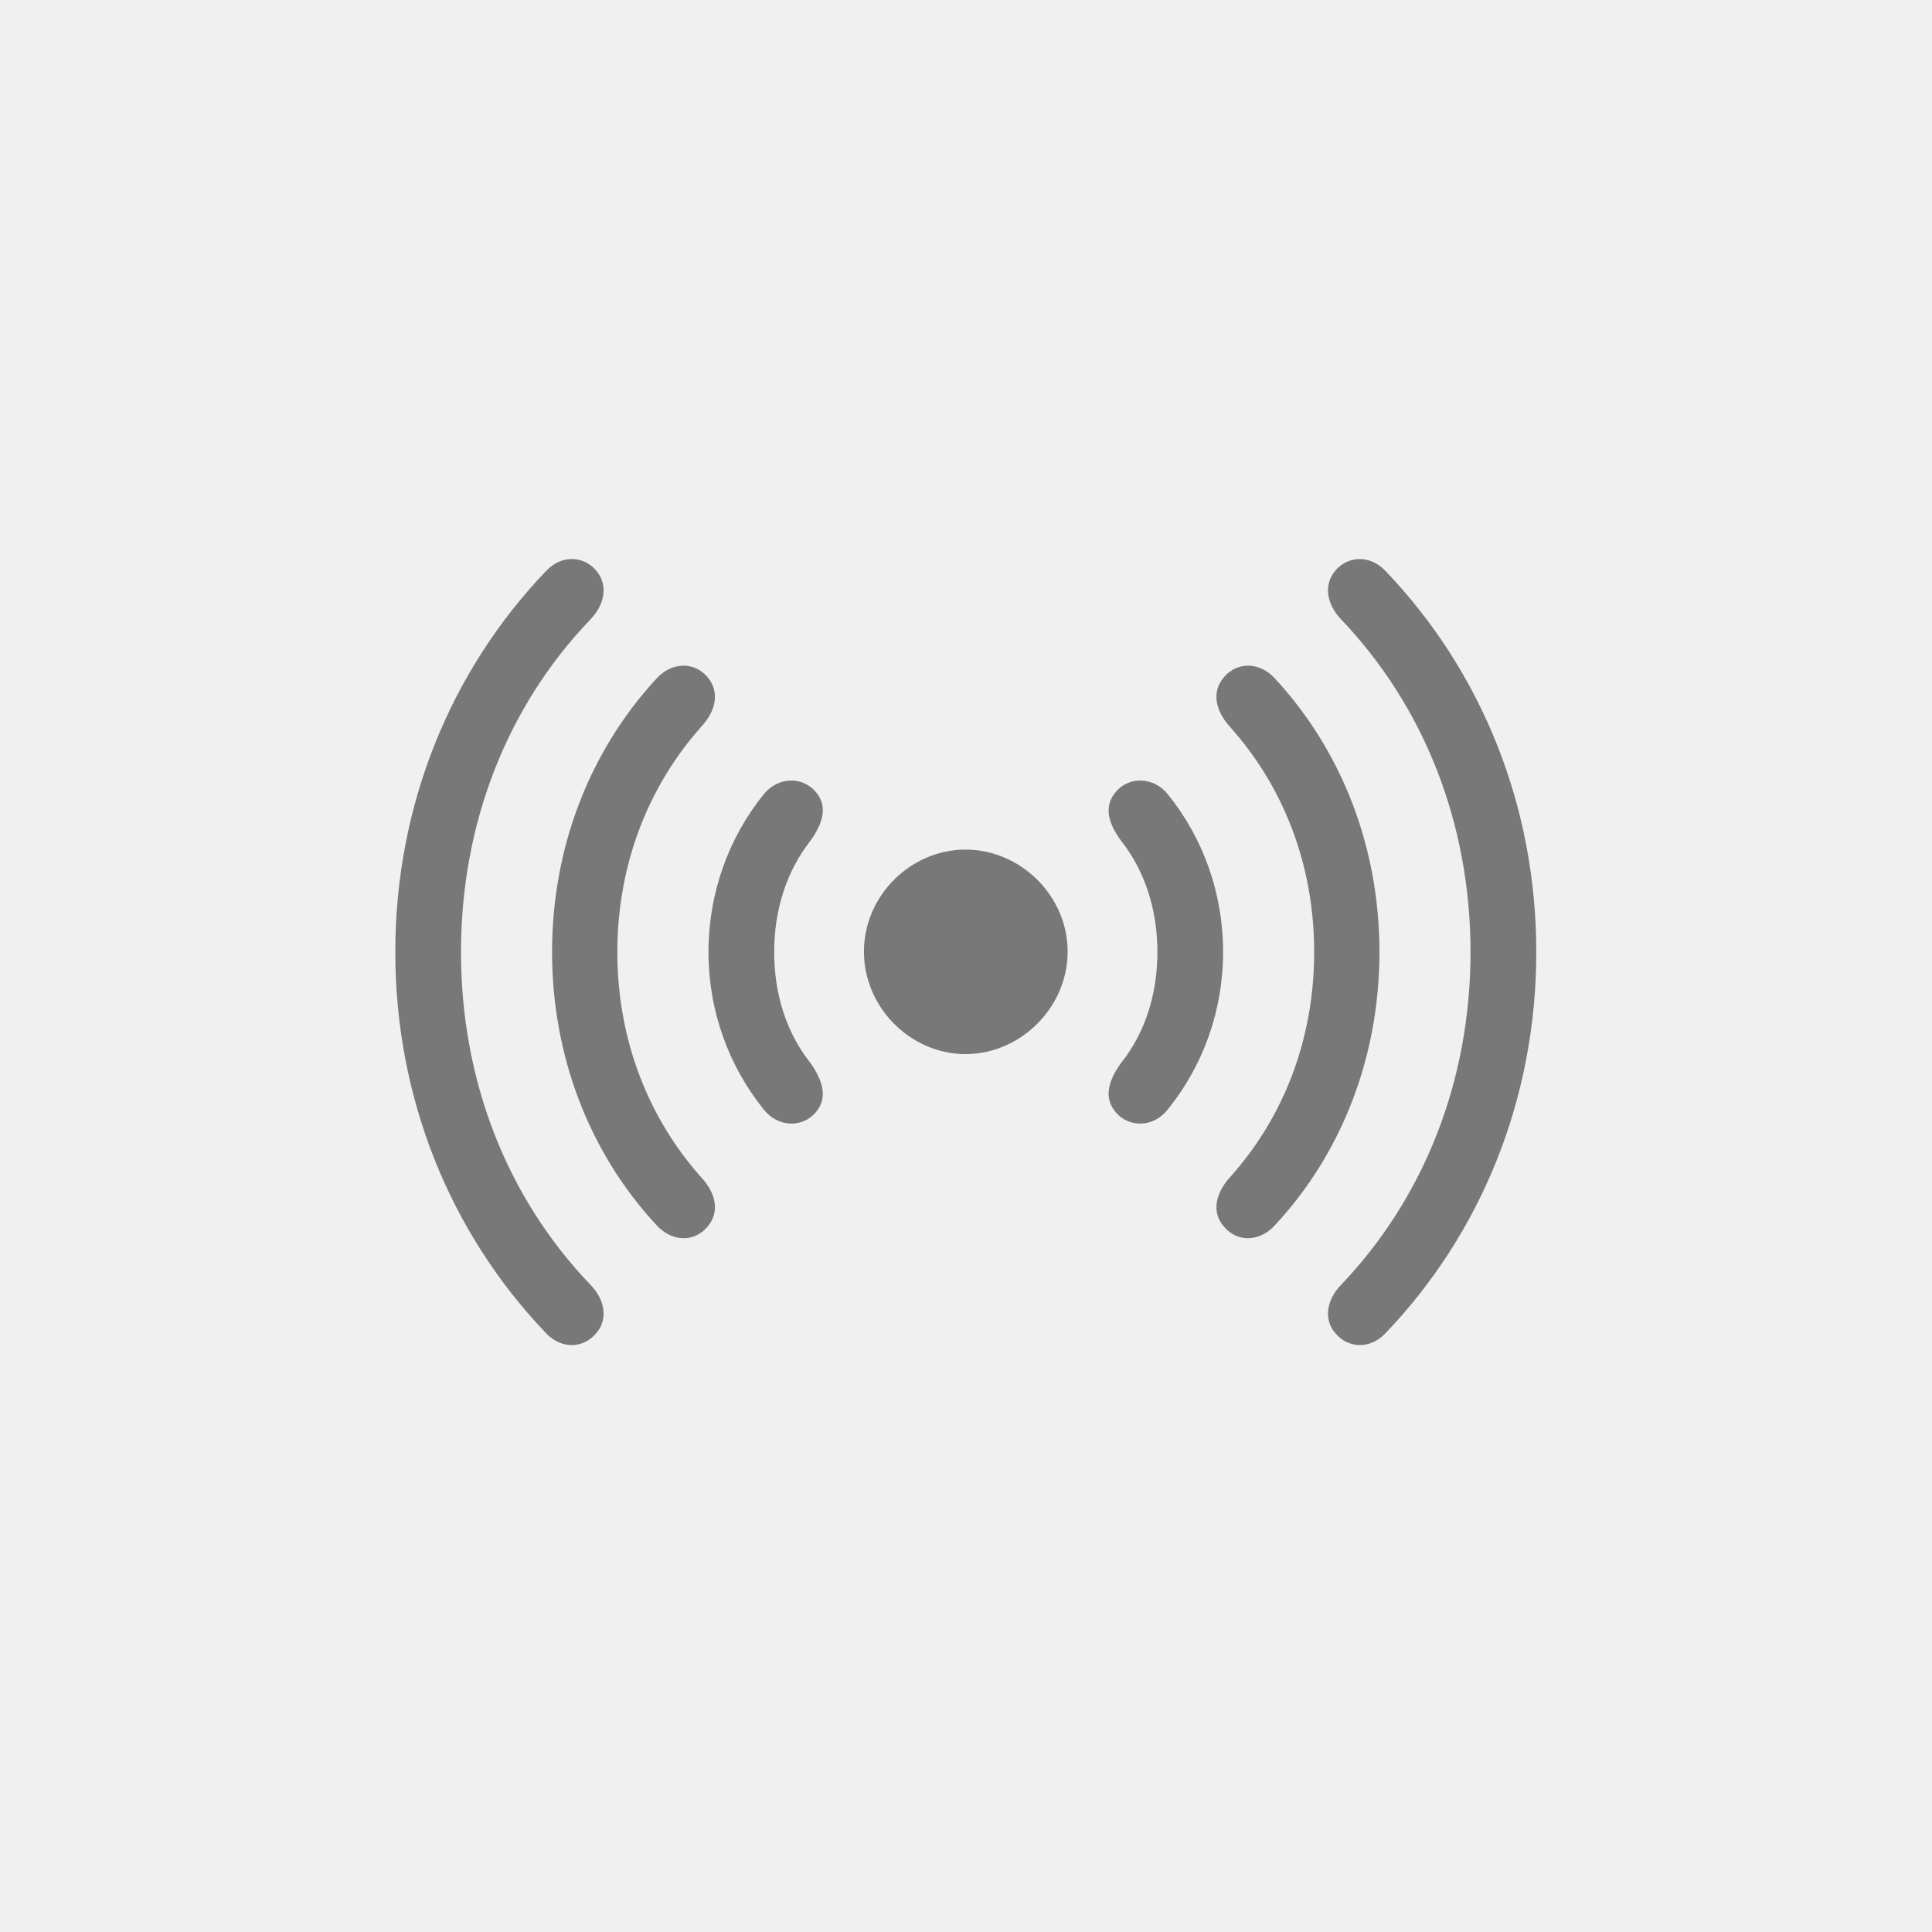
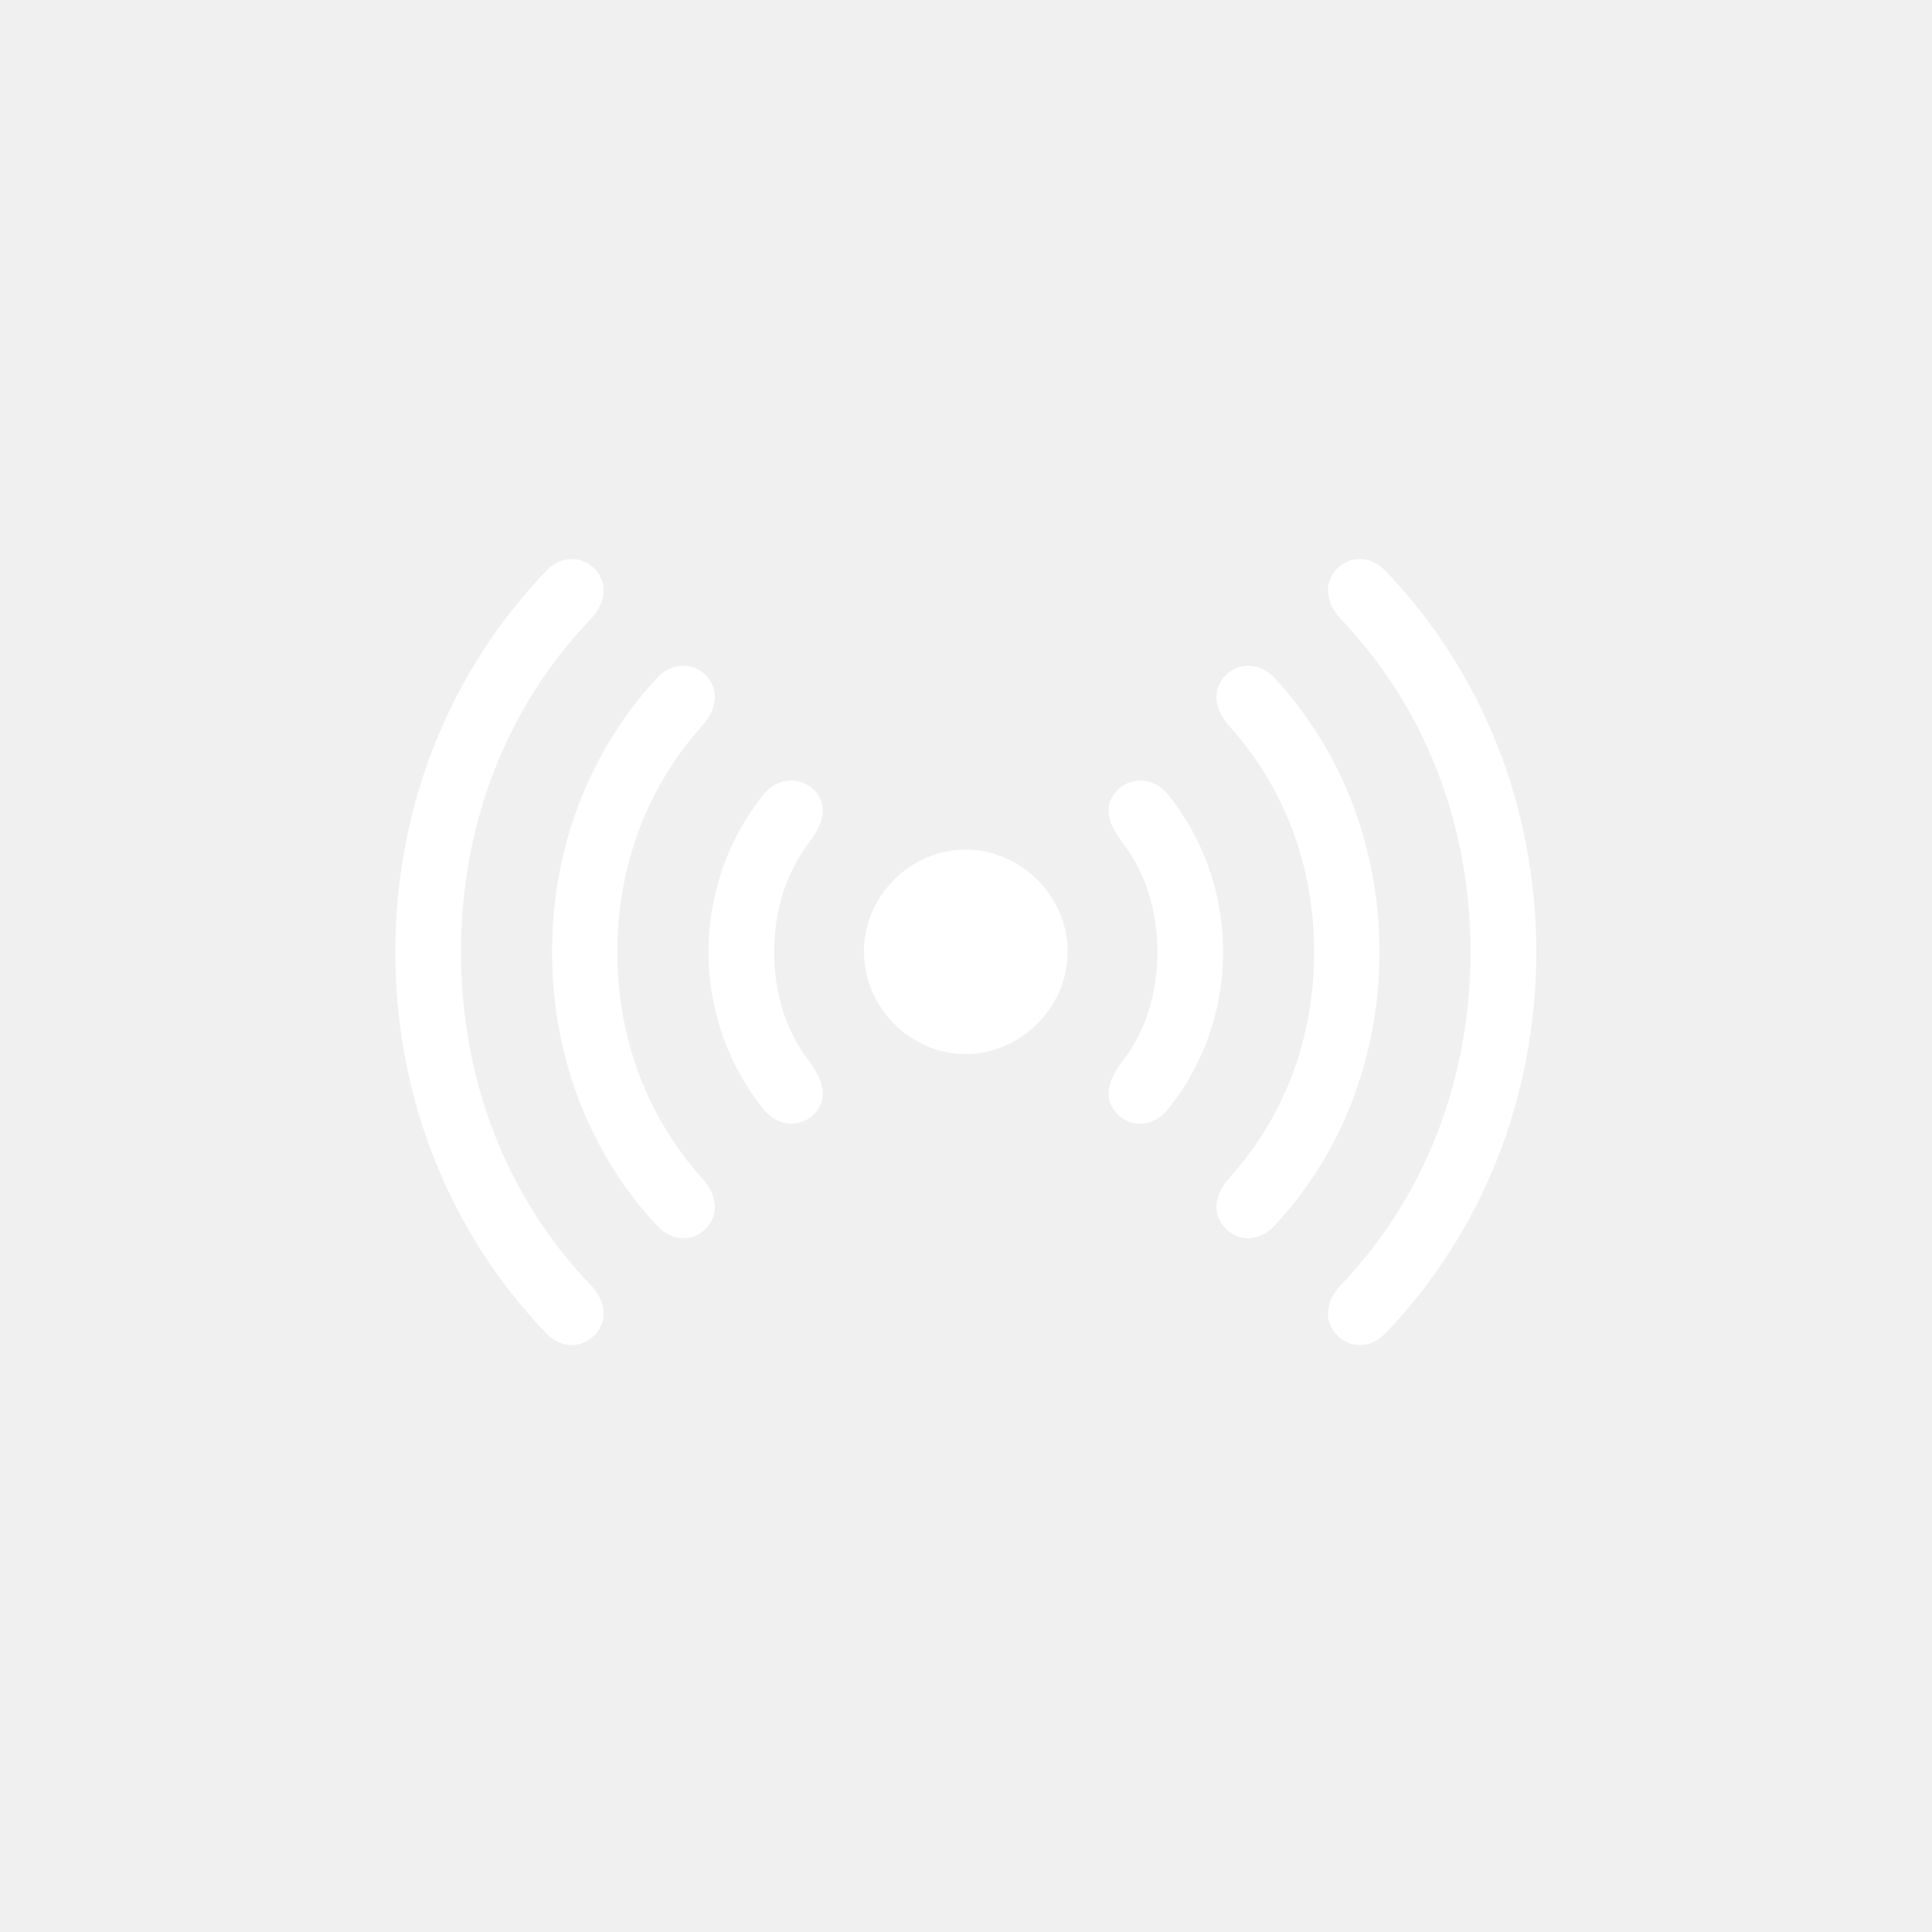
<svg xmlns="http://www.w3.org/2000/svg" width="28" height="28" viewBox="0 0 28 28" fill="none">
-   <path d="M22.265 13.798C22.265 11.672 21.465 9.723 20.081 8.276C19.852 8.035 19.541 8.06 19.364 8.257C19.18 8.46 19.218 8.746 19.434 8.974C20.646 10.244 21.312 11.945 21.312 13.798C21.312 15.652 20.646 17.353 19.434 18.623C19.218 18.845 19.18 19.137 19.364 19.334C19.541 19.537 19.852 19.562 20.081 19.321C21.465 17.873 22.265 15.925 22.265 13.798ZM5.729 13.798C5.729 15.925 6.529 17.873 7.913 19.321C8.141 19.562 8.452 19.537 8.63 19.334C8.814 19.137 8.776 18.845 8.56 18.623C7.341 17.353 6.681 15.652 6.681 13.798C6.681 11.945 7.341 10.244 8.56 8.974C8.776 8.746 8.814 8.46 8.63 8.257C8.452 8.06 8.141 8.035 7.913 8.276C6.529 9.723 5.729 11.672 5.729 13.798ZM8.001 13.798C8.001 15.303 8.541 16.706 9.512 17.753C9.734 18 10.058 18.007 10.248 17.785C10.433 17.575 10.382 17.302 10.166 17.067C9.379 16.185 8.947 15.043 8.947 13.798C8.947 12.554 9.379 11.412 10.166 10.529C10.382 10.294 10.433 10.021 10.248 9.806C10.058 9.59 9.734 9.59 9.512 9.837C8.541 10.891 8.001 12.288 8.001 13.798ZM19.992 13.798C19.992 12.288 19.453 10.891 18.481 9.837C18.259 9.59 17.936 9.59 17.745 9.806C17.555 10.021 17.612 10.294 17.821 10.529C18.615 11.412 19.046 12.554 19.046 13.798C19.046 15.043 18.615 16.185 17.821 17.067C17.612 17.302 17.555 17.575 17.745 17.785C17.936 18.007 18.259 18 18.481 17.753C19.453 16.706 19.992 15.303 19.992 13.798ZM10.268 13.798C10.268 14.649 10.56 15.449 11.067 16.077C11.277 16.344 11.626 16.344 11.816 16.128C12.007 15.912 11.924 15.658 11.74 15.398C11.398 14.966 11.22 14.408 11.22 13.798C11.22 13.189 11.398 12.63 11.74 12.192C11.924 11.938 12.007 11.685 11.816 11.469C11.626 11.253 11.277 11.253 11.067 11.513C10.56 12.142 10.268 12.941 10.268 13.798ZM17.726 13.798C17.726 12.941 17.434 12.142 16.926 11.513C16.717 11.253 16.368 11.253 16.177 11.469C15.987 11.685 16.063 11.938 16.253 12.192C16.596 12.63 16.774 13.189 16.774 13.798C16.774 14.408 16.596 14.966 16.253 15.398C16.063 15.658 15.987 15.912 16.177 16.128C16.368 16.344 16.717 16.344 16.926 16.077C17.434 15.449 17.726 14.649 17.726 13.798ZM13.994 15.277C14.787 15.277 15.473 14.604 15.473 13.792C15.473 12.979 14.787 12.313 13.994 12.313C13.2 12.313 12.521 12.979 12.521 13.792C12.521 14.604 13.2 15.277 13.994 15.277Z" fill="black" fill-opacity="0.5" />
+   <path d="M22.265 13.798C22.265 11.672 21.465 9.723 20.081 8.276C19.852 8.035 19.541 8.06 19.364 8.257C19.18 8.46 19.218 8.746 19.434 8.974C20.646 10.244 21.312 11.945 21.312 13.798C21.312 15.652 20.646 17.353 19.434 18.623C19.218 18.845 19.18 19.137 19.364 19.334C19.541 19.537 19.852 19.562 20.081 19.321C21.465 17.873 22.265 15.925 22.265 13.798ZM5.729 13.798C5.729 15.925 6.529 17.873 7.913 19.321C8.141 19.562 8.452 19.537 8.63 19.334C8.814 19.137 8.776 18.845 8.56 18.623C7.341 17.353 6.681 15.652 6.681 13.798C6.681 11.945 7.341 10.244 8.56 8.974C8.776 8.746 8.814 8.46 8.63 8.257C8.452 8.06 8.141 8.035 7.913 8.276C6.529 9.723 5.729 11.672 5.729 13.798ZM8.001 13.798C8.001 15.303 8.541 16.706 9.512 17.753C9.734 18 10.058 18.007 10.248 17.785C10.433 17.575 10.382 17.302 10.166 17.067C9.379 16.185 8.947 15.043 8.947 13.798C8.947 12.554 9.379 11.412 10.166 10.529C10.382 10.294 10.433 10.021 10.248 9.806C10.058 9.59 9.734 9.59 9.512 9.837C8.541 10.891 8.001 12.288 8.001 13.798ZM19.992 13.798C19.992 12.288 19.453 10.891 18.481 9.837C18.259 9.59 17.936 9.59 17.745 9.806C17.555 10.021 17.612 10.294 17.821 10.529C18.615 11.412 19.046 12.554 19.046 13.798C19.046 15.043 18.615 16.185 17.821 17.067C17.612 17.302 17.555 17.575 17.745 17.785C17.936 18.007 18.259 18 18.481 17.753C19.453 16.706 19.992 15.303 19.992 13.798ZM10.268 13.798C10.268 14.649 10.56 15.449 11.067 16.077C11.277 16.344 11.626 16.344 11.816 16.128C12.007 15.912 11.924 15.658 11.74 15.398C11.398 14.966 11.22 14.408 11.22 13.798C11.22 13.189 11.398 12.63 11.74 12.192C11.924 11.938 12.007 11.685 11.816 11.469C11.626 11.253 11.277 11.253 11.067 11.513C10.56 12.142 10.268 12.941 10.268 13.798ZM17.726 13.798C17.726 12.941 17.434 12.142 16.926 11.513C16.717 11.253 16.368 11.253 16.177 11.469C15.987 11.685 16.063 11.938 16.253 12.192C16.596 12.63 16.774 13.189 16.774 13.798C16.774 14.408 16.596 14.966 16.253 15.398C16.063 15.658 15.987 15.912 16.177 16.128C16.368 16.344 16.717 16.344 16.926 16.077C17.434 15.449 17.726 14.649 17.726 13.798ZM13.994 15.277C14.787 15.277 15.473 14.604 15.473 13.792C15.473 12.979 14.787 12.313 13.994 12.313C13.2 12.313 12.521 12.979 12.521 13.792C12.521 14.604 13.2 15.277 13.994 15.277Z" fill="white" />
</svg>
